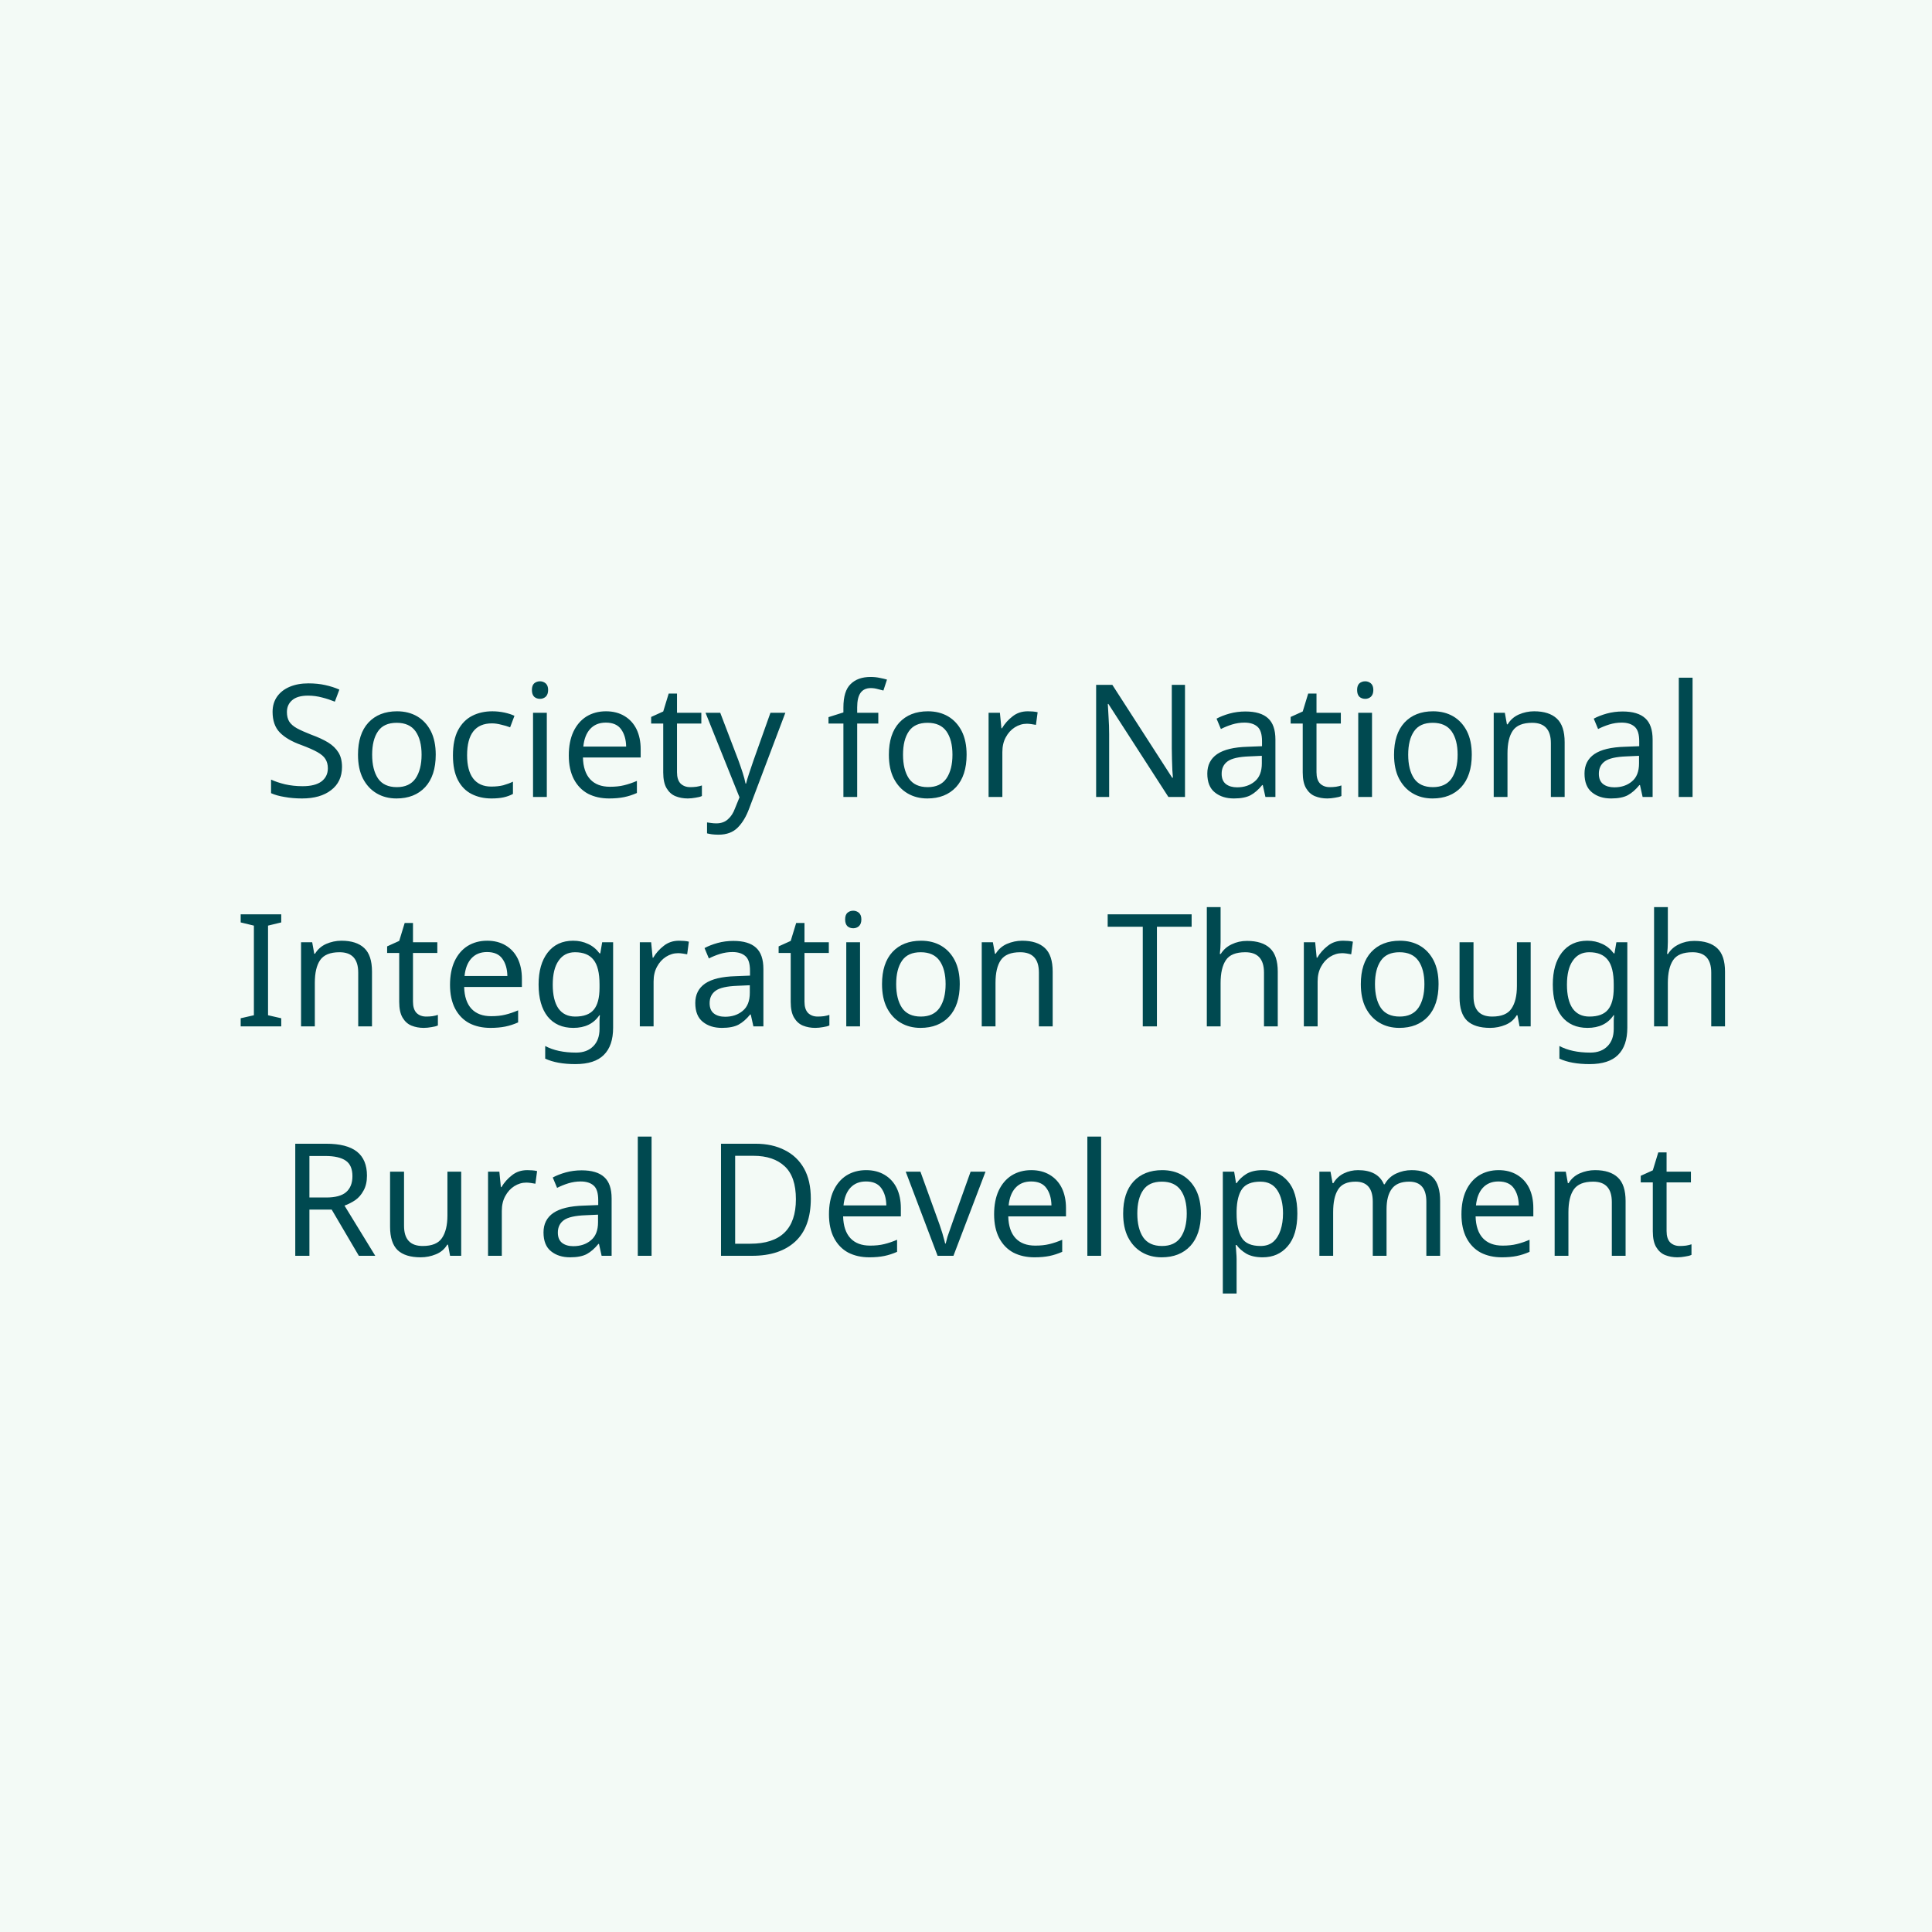
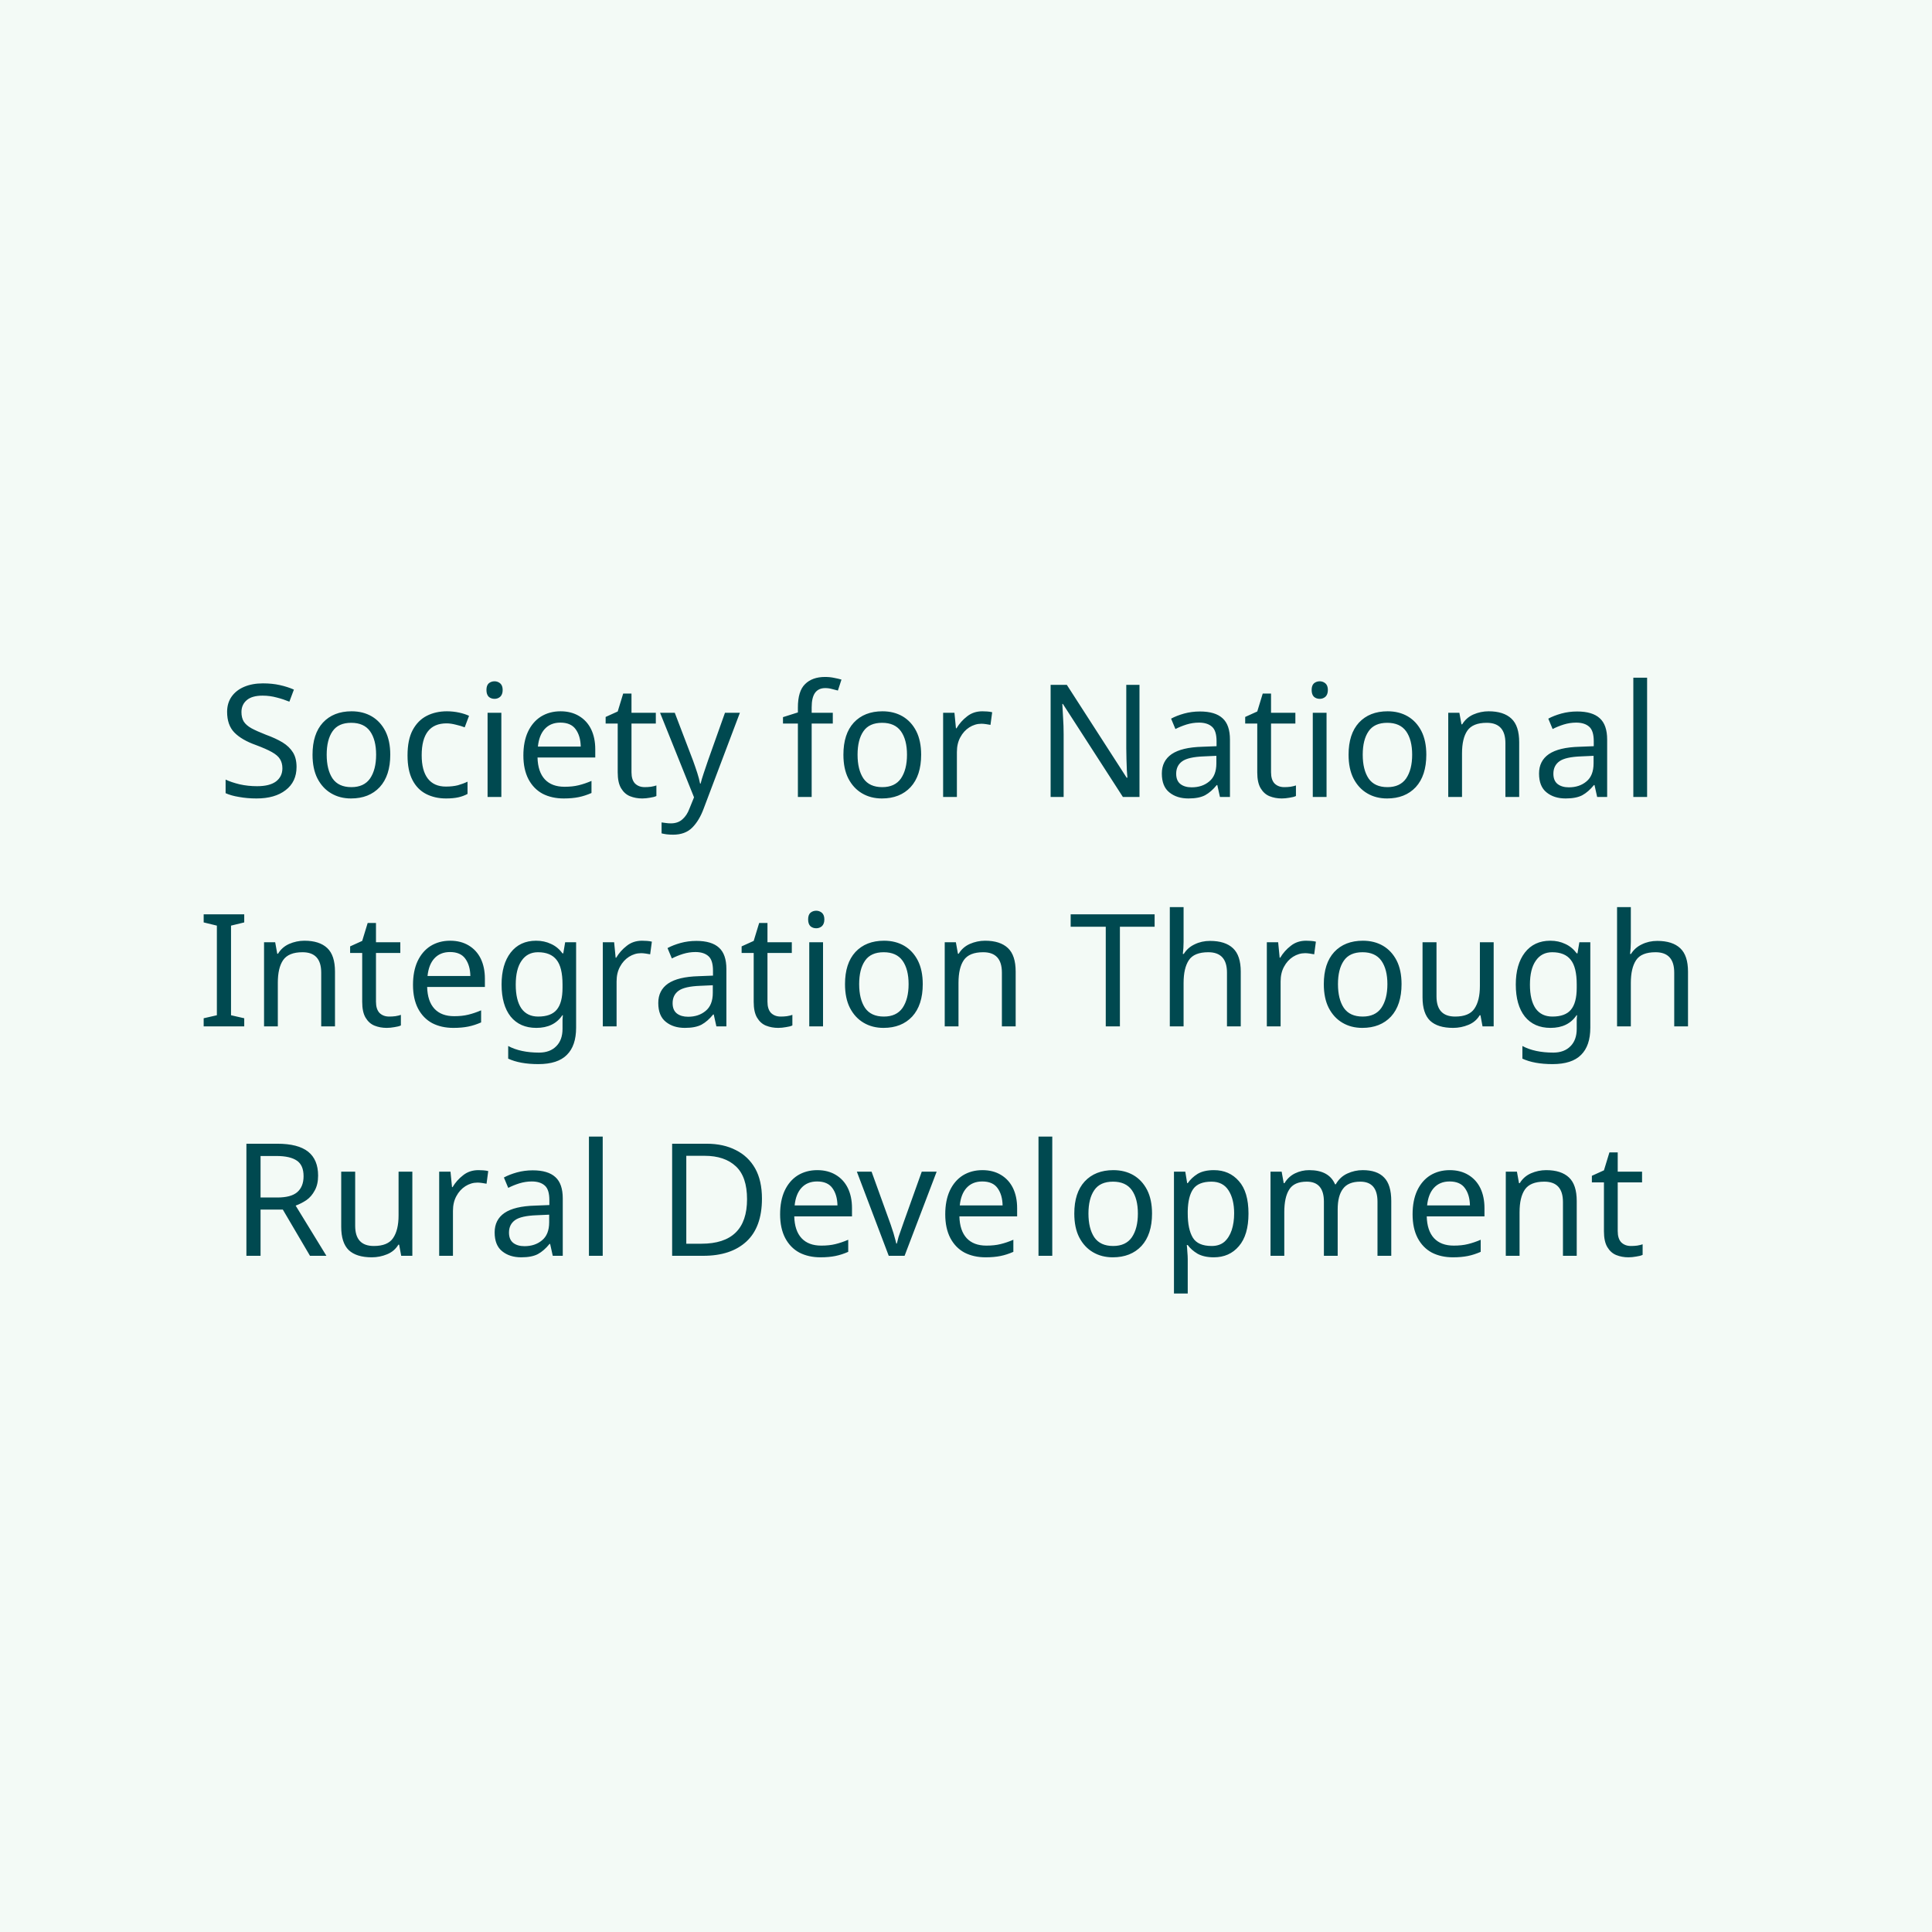
- <svg xmlns="http://www.w3.org/2000/svg" version="1.1" id="Layer_1" x="0px" y="0px" width="160px" height="160px" viewBox="0 0 160 160" enable-background="new 0 0 160 160" xml:space="preserve">
-   <g id="Homepage-_x26_-menu">
-     <g id="_x35_0">
-       <polygon id="Rectangle-Copy-5" opacity="0.5" fill="#E8F5EE" enable-background="new    " points="0,0 160,0 160,160 0,160   " />
-       <text transform="matrix(1 0 0 1 21.7925 66)" fill="#004950" font-family="'ArialMT'" font-size="13">Society for National </text>
-       <text transform="matrix(1 0 0 1 19.4165 85)" fill="#004950" font-family="'ArialMT'" font-size="13">Integration Through </text>
-       <text transform="matrix(1 0 0 1 23.187 104)" fill="#004950" font-family="'ArialMT'" font-size="13">Rural Development</text>
+ <svg xmlns="http://www.w3.org/2000/svg" width="160px" height="160px" viewBox="0 0 160 160" version="1.1">
+   <g id="Page-1" stroke="none" stroke-width="1" fill="none" fill-rule="evenodd">
+     <g id="Society-for-National" fill-rule="nonzero">
+       <polygon id="Rectangle-Copy-5" fill="#E8F5EE" opacity="0.5" points="0 0 160 0 160 160 0 160" />
+       <text fill="#004950" font-family="NotoSerifJP-Regular, Noto Serif JP" font-size="13" font-weight="normal">
+         <tspan x="18.029" y="66">Society for National</tspan>
+       </text>
+       <text id="Integration-Through" fill="#004950" font-family="NotoSerifJP-Regular, Noto Serif JP" font-size="13" font-weight="normal">
+         <tspan x="16.352" y="85">Integration Through</tspan>
+       </text>
+       <text id="Rural-Development" fill="#004950" font-family="NotoSerifJP-Regular, Noto Serif JP" font-size="13" font-weight="normal">
+         <tspan x="19.14" y="104">Rural Development</tspan>
+       </text>
    </g>
  </g>
</svg>
